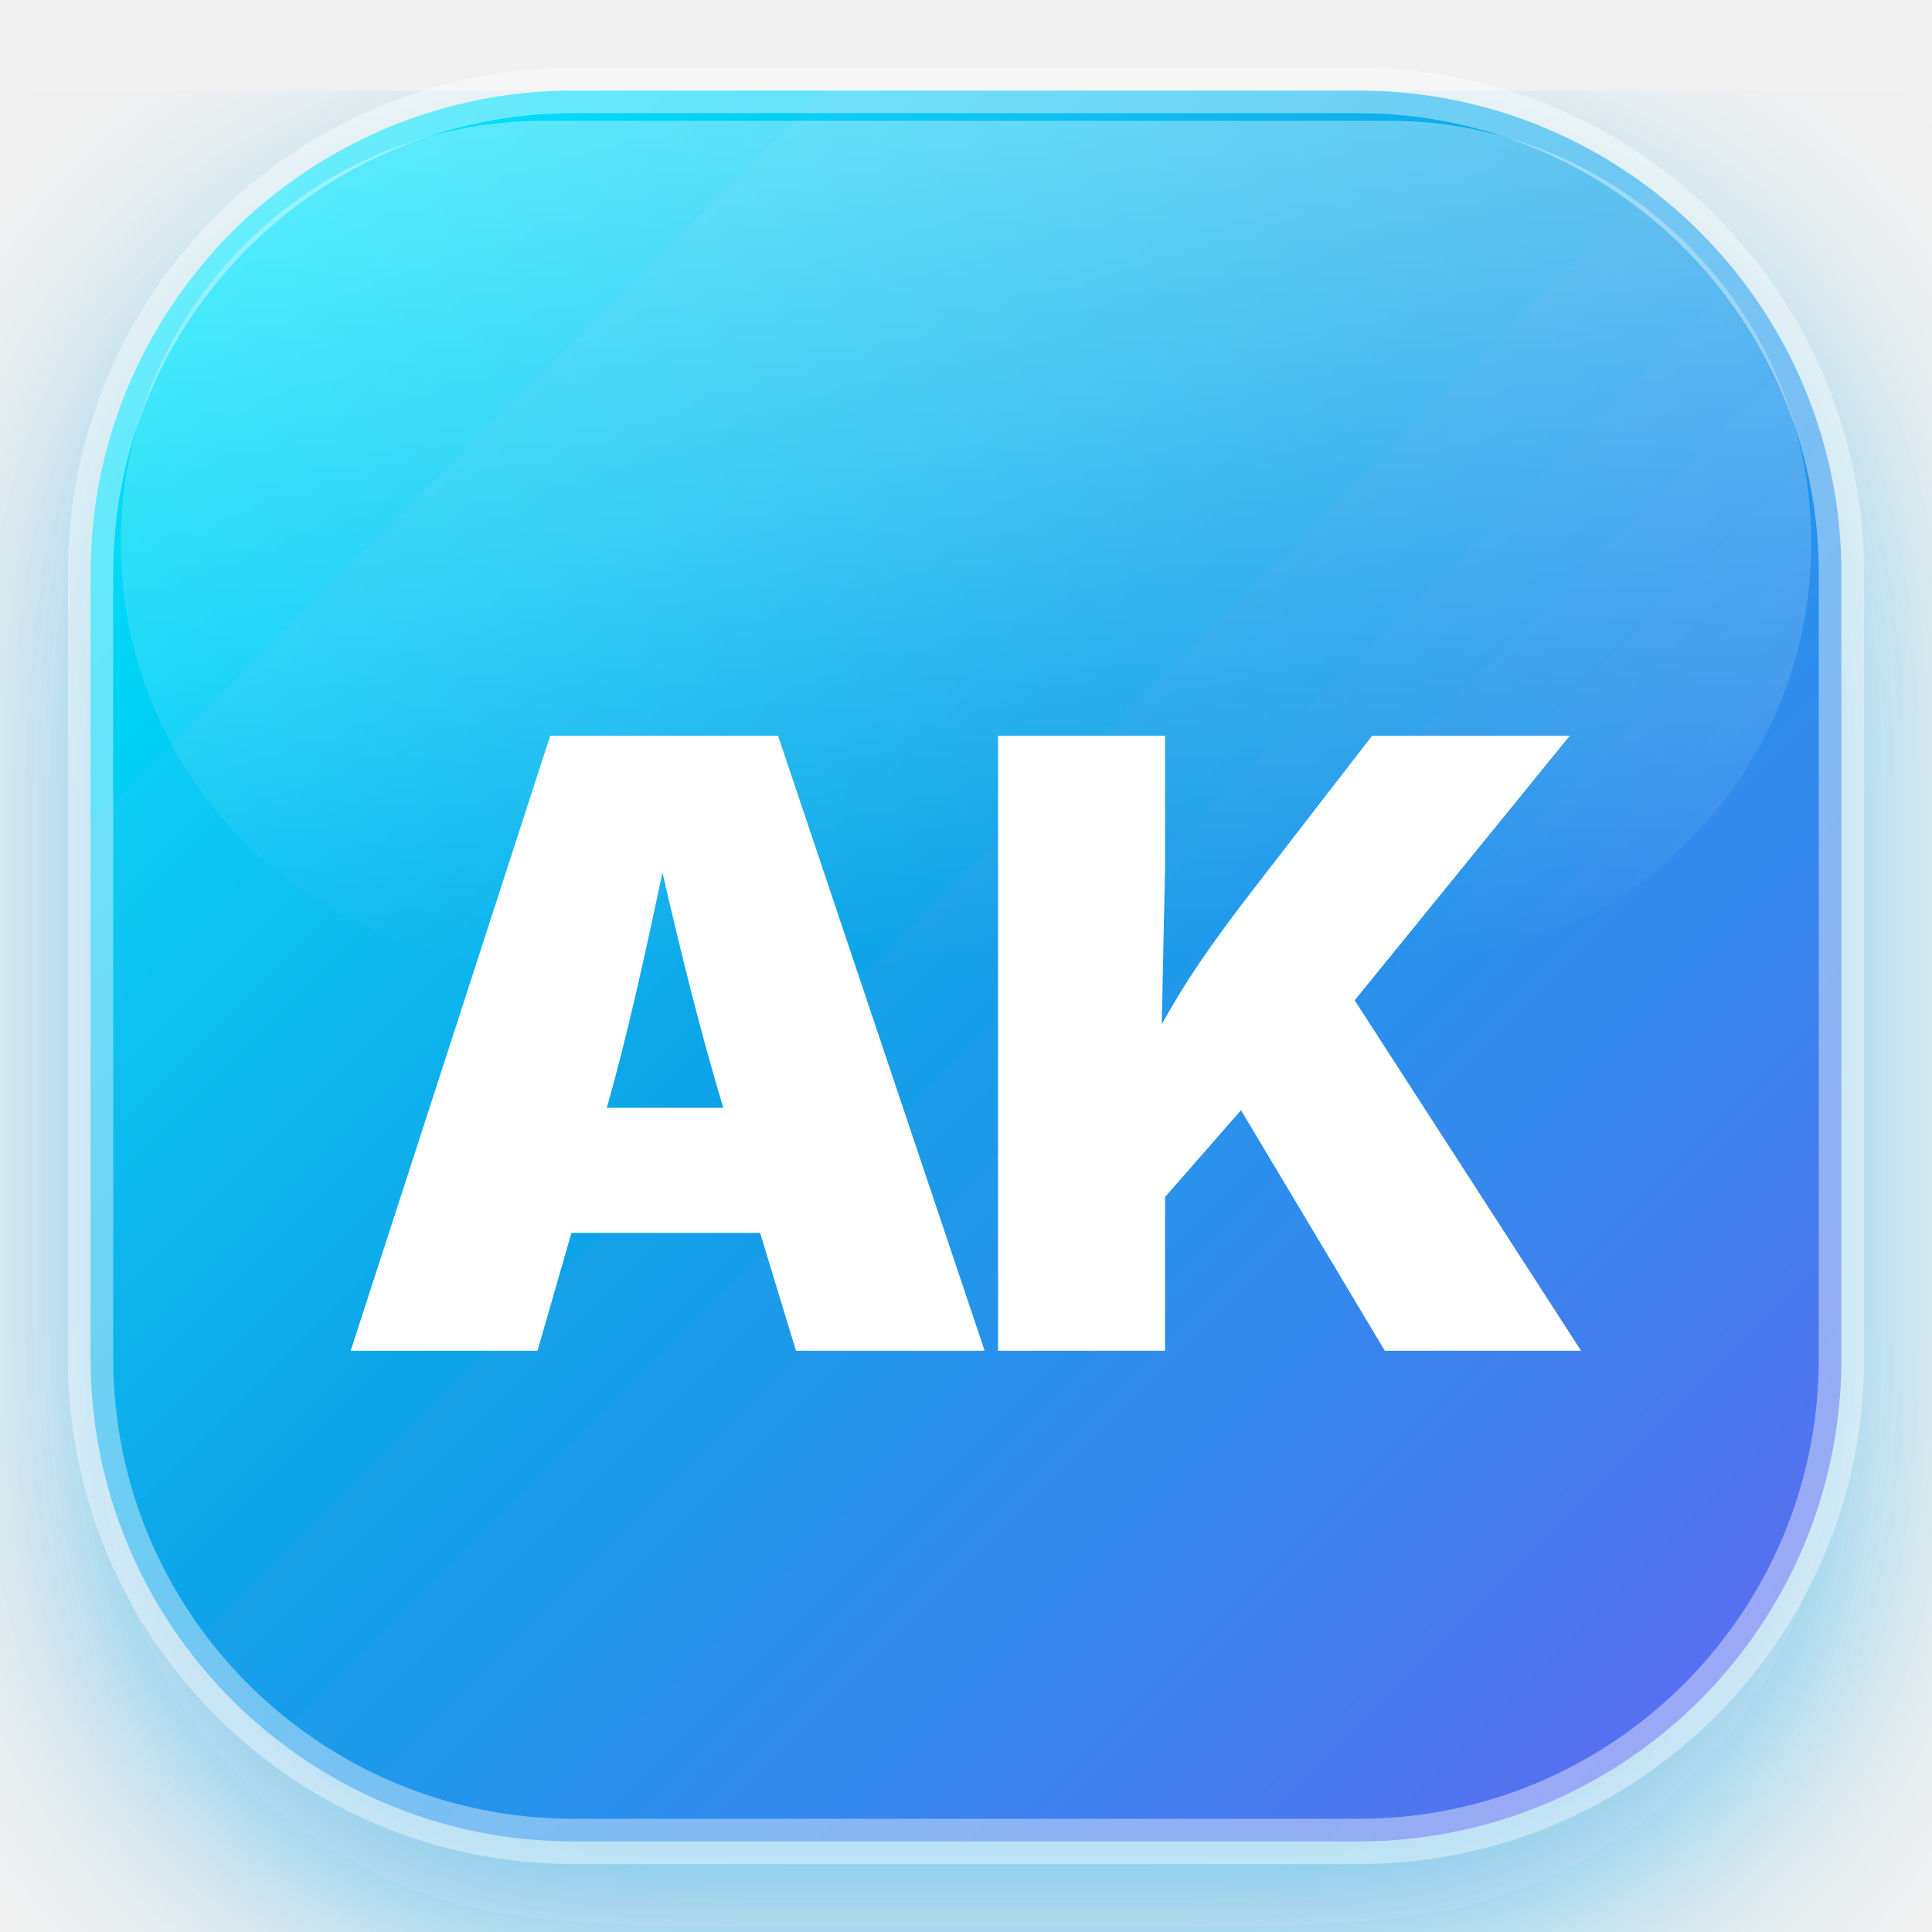
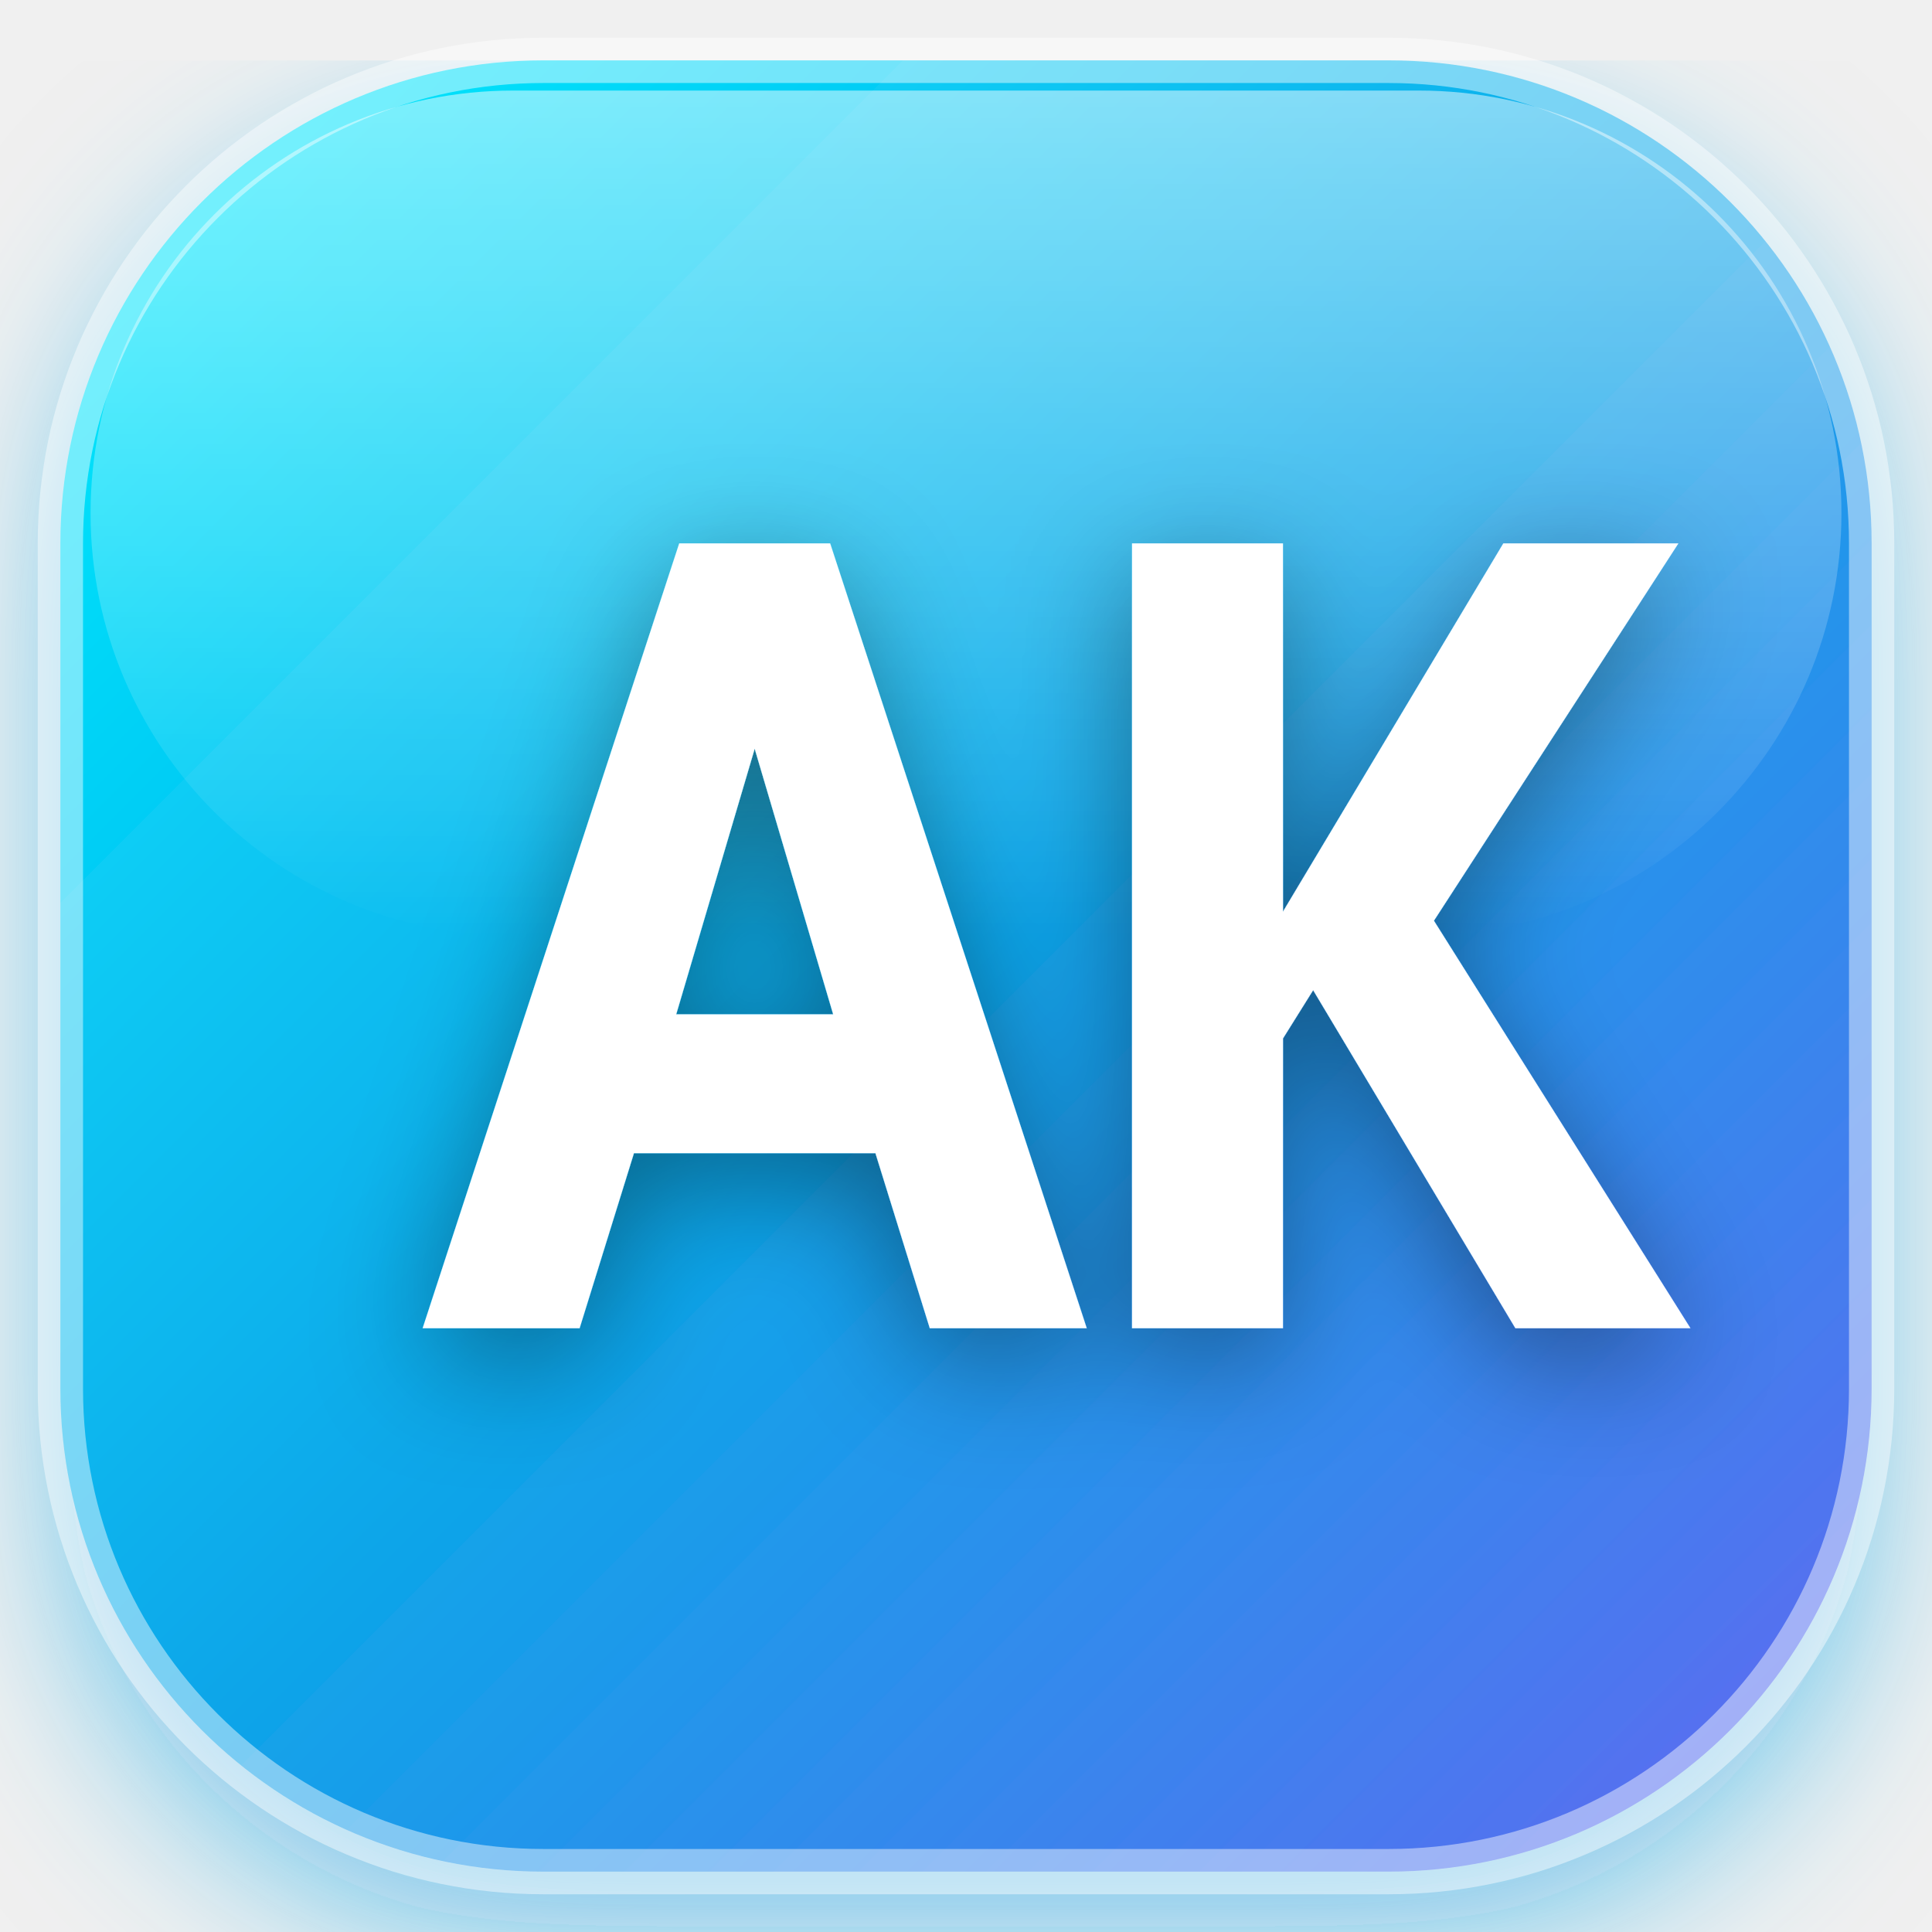
<svg xmlns="http://www.w3.org/2000/svg" viewBox="0 0 64 64" width="64" height="64">
  <defs>
    <linearGradient id="akBg" x1="0%" y1="0%" x2="100%" y2="100%">
      <stop offset="0%" stop-color="#00f0ff" />
-       <stop offset="45%" stop-color="#0ea5e9" />
+       <stop offset="50%" stop-color="#0ea5e9" />
      <stop offset="100%" stop-color="#6366f1" />
    </linearGradient>
    <linearGradient id="akShine" x1="0%" y1="0%" x2="0%" y2="100%">
-       <stop offset="0%" stop-color="#ffffff" stop-opacity="0.55" />
+       <stop offset="0%" stop-color="#ffffff" stop-opacity="0.65" />
      <stop offset="100%" stop-color="#ffffff" stop-opacity="0.0" />
    </linearGradient>
    <filter id="akGlow" x="-20%" y="-20%" width="140%" height="140%">
-       <feDropShadow dx="0" dy="3" stdDeviation="4" flood-color="#0ea5e9" flood-opacity="0.6" />
+       <feDropShadow dx="0" dy="2" stdDeviation="3" flood-color="#0ea5e9" flood-opacity="0.6" />
    </filter>
  </defs>
-   <rect x="3" y="3" width="58" height="58" rx="16" fill="url(#akBg)" filter="url(#akGlow)" />
-   <rect x="3" y="3" width="58" height="58" rx="16" stroke="rgba(255,255,255,0.4)" stroke-width="1.5" fill="none" />
-   <rect x="4" y="4" width="56" height="28" rx="14" fill="url(#akShine)" opacity="0.65" />
-   <text x="50%" y="54%" text-anchor="middle" dominant-baseline="central" font-family="-apple-system, BlinkMacSystemFont, 'SF Pro Display', 'Segoe UI', sans-serif" font-weight="900" font-size="28" fill="#ffffff" letter-spacing="-1.5">AK</text>
+   <rect x="2" y="2" width="60" height="60" rx="16" fill="url(#akBg)" filter="url(#akGlow)" />
+   <rect x="2" y="2" width="60" height="60" rx="16" stroke="rgba(255,255,255,0.45)" stroke-width="1.5" fill="none" />
+   <rect x="3" y="3" width="58" height="28" rx="14" fill="url(#akShine)" opacity="0.75" />
+   <g fill="#ffffff" filter="drop-shadow(0px 1px 2px rgba(0,0,0,0.4))">
+     <path d="M14 44 L22.5 18 H27.5 L36 44 H30.8 L29.0 38.2 H21.0 L19.2 44 Z M22.4 33.6 H27.6 L25.0 24.8 Z" />
+     <path d="M37.5 18 H42.5 V30.2 L49.8 18 H55.6 L47.5 30.5 L56 44 H50.2 L43.5 32.8 L42.5 34.4 V44 H37.5 Z" />
+   </g>
</svg>
